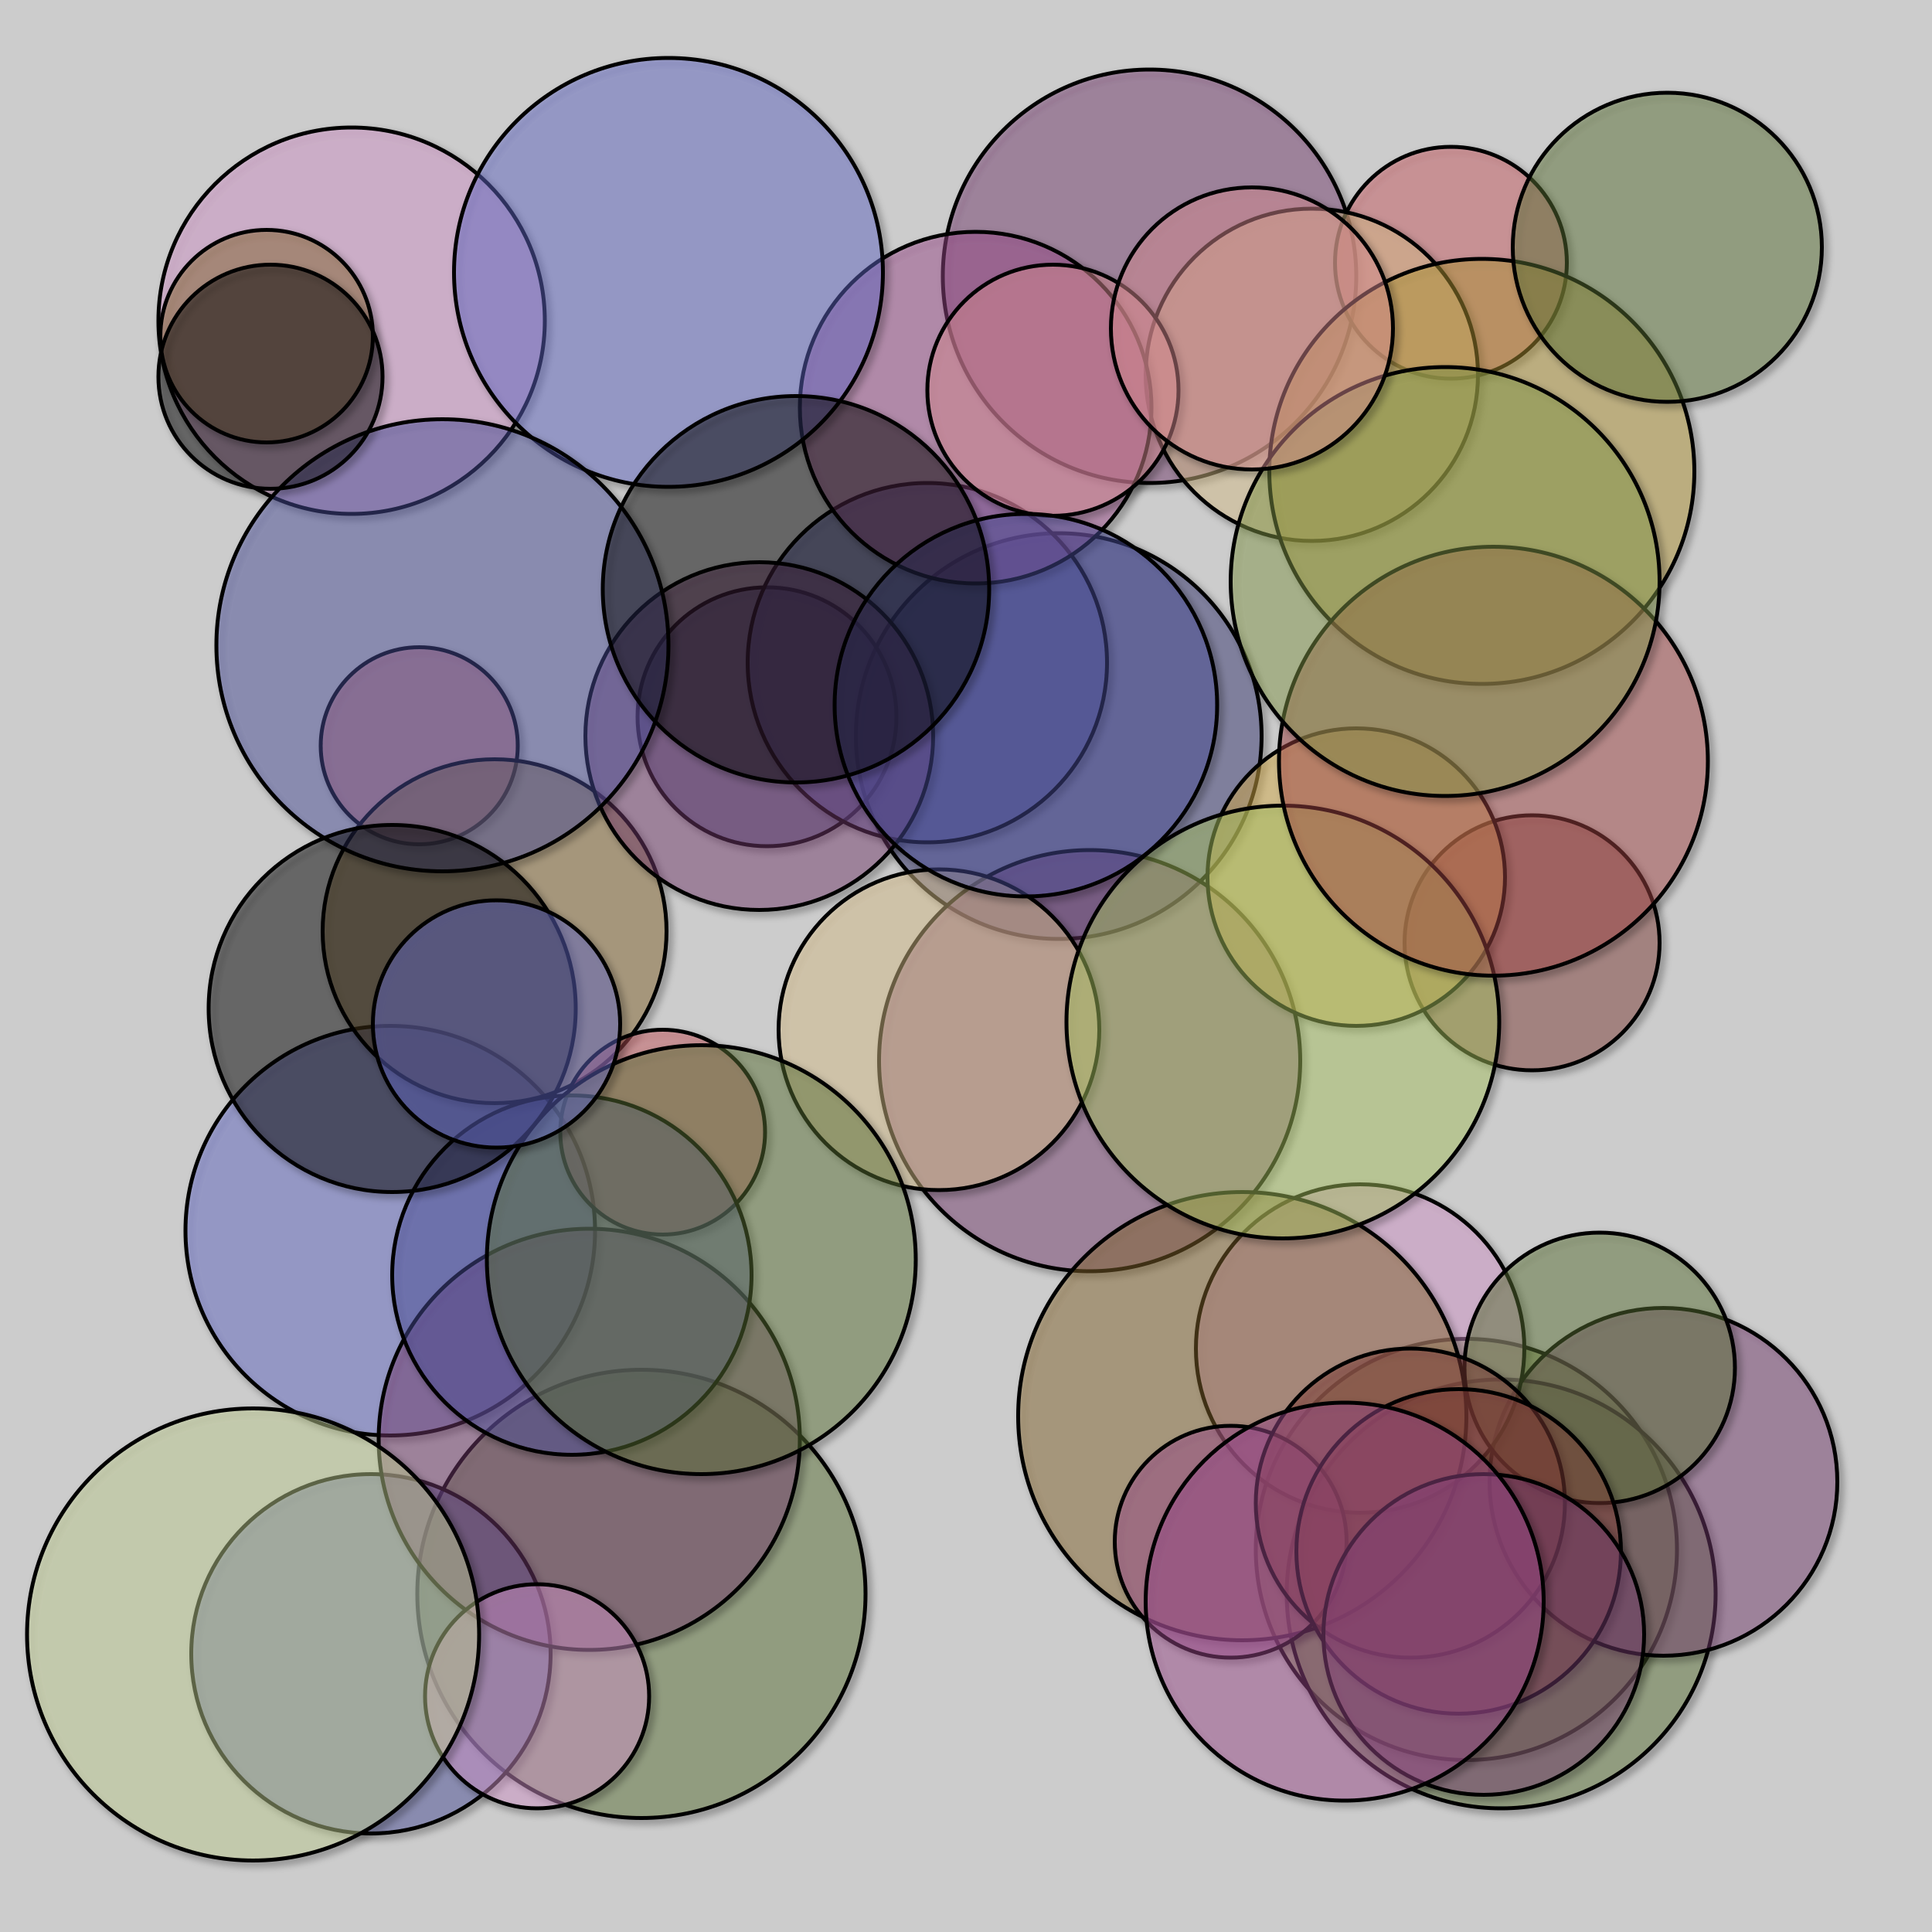
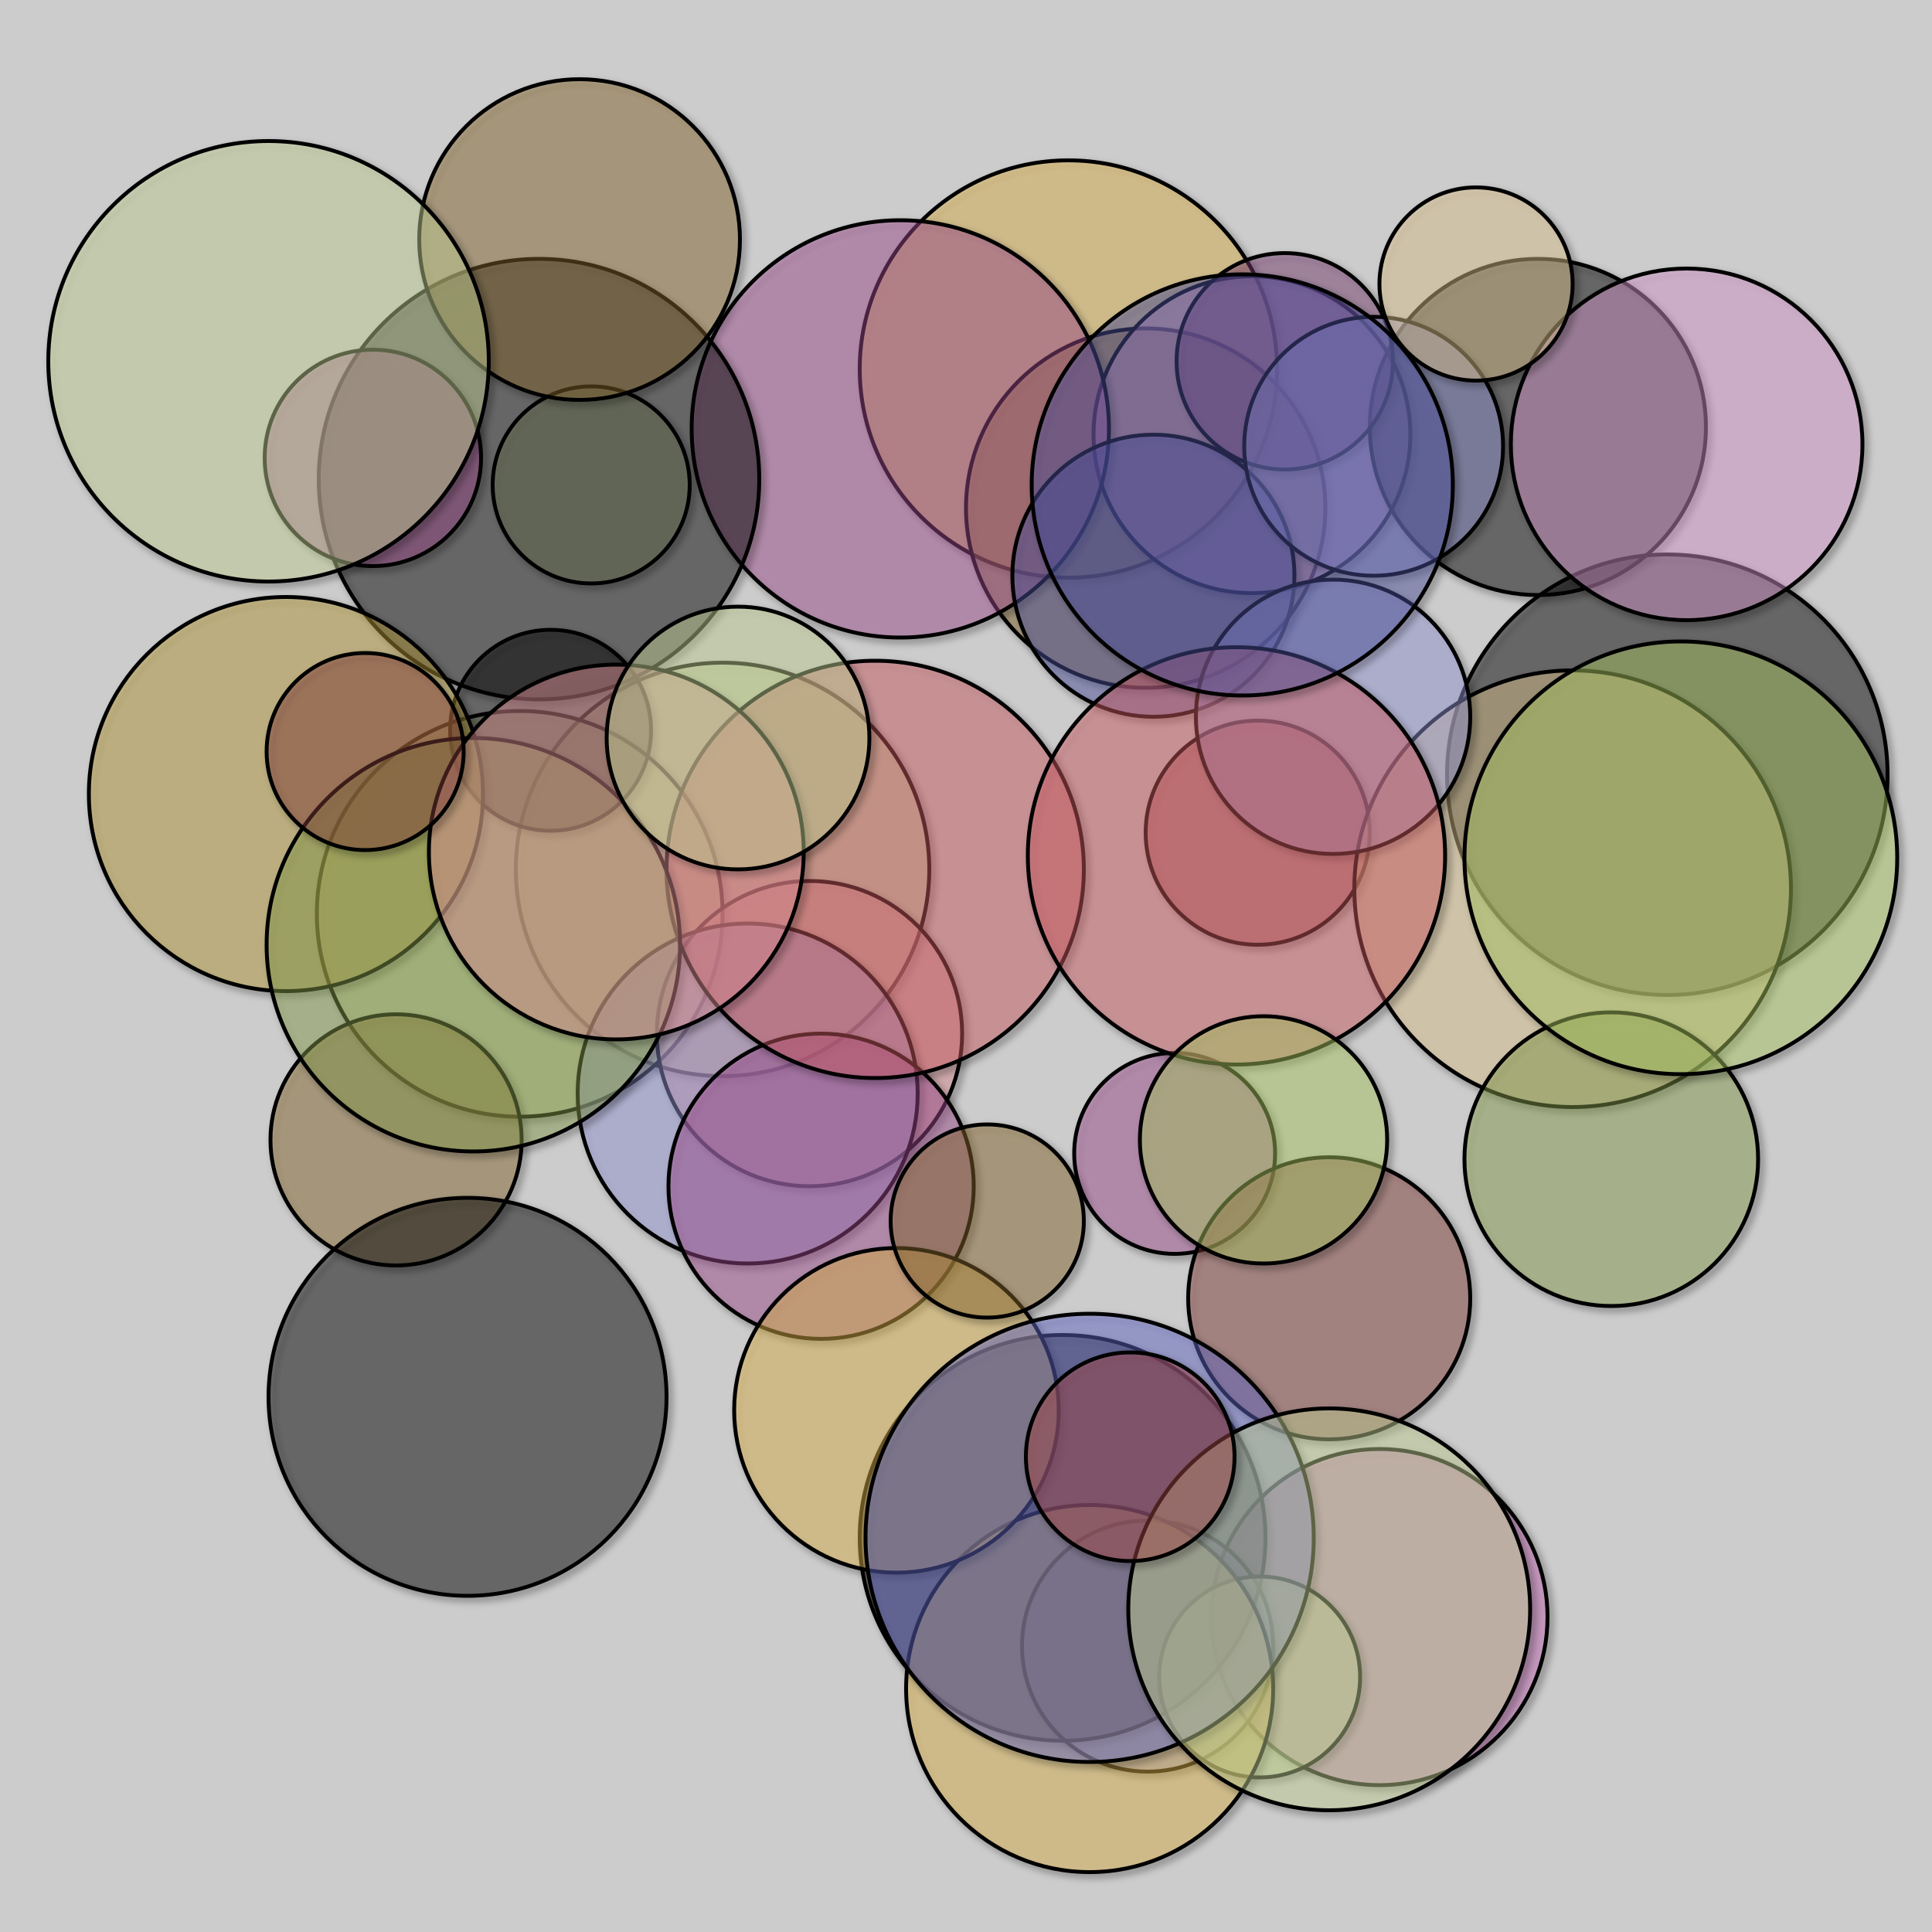
<svg xmlns="http://www.w3.org/2000/svg" viewBox="0 0 1000 1000" width="800" stroke="black" stroke-width="4">
  <filter id="shadow" color-interpolation-filters="sRGB">
    <feDropShadow dx="2" dy="2" stdDeviation="2" flood-opacity="0.4" />
  </filter>
  <filter id="shadow2" color-interpolation-filters="sRGB">
    <feDropShadow dx="0" dy="0" stdDeviation="5.5" flood-opacity=".8" />
  </filter>
  <g>
    <rect x="0" y="0" width="100%" height="100%" fill="#ccc" stroke-width="8" stroke="none" />
-     <circle cx="595" cy="143" r="107" fill="#7b4173" stroke="black" fill-opacity="0.4" filter="url(#shadow)" stroke-width="2" />
-     <circle cx="759" cy="802" r="109" fill="#8ca252" stroke="black" fill-opacity="0.4" filter="url(#shadow)" stroke-width="2" />
-     <circle cx="332" cy="825" r="116" fill="#637939" stroke="black" fill-opacity="0.4" filter="url(#shadow)" stroke-width="2" />
-     <circle cx="217" cy="386" r="51" fill="#d6616b" stroke="black" fill-opacity="0.4" filter="url(#shadow)" stroke-width="2" />
-     <circle cx="548" cy="381" r="105" fill="#393b79" stroke="black" fill-opacity="0.4" filter="url(#shadow)" stroke-width="2" />
-     <circle cx="751" cy="136" r="60" fill="#d6616b" stroke="black" fill-opacity="0.4" filter="url(#shadow)" stroke-width="2" />
-     <circle cx="679" cy="194" r="86" fill="#e7cb94" stroke="black" fill-opacity="0.4" filter="url(#shadow)" stroke-width="2" />
-     <circle cx="202" cy="637" r="106" fill="#6b6ecf" stroke="black" fill-opacity="0.4" filter="url(#shadow)" stroke-width="2" />
-     <circle cx="564" cy="549" r="109" fill="#7b4173" stroke="black" fill-opacity="0.4" filter="url(#shadow)" stroke-width="2" />
-     <circle cx="192" cy="856" r="93" fill="#5254a3" stroke="black" fill-opacity="0.4" filter="url(#shadow)" stroke-width="2" />
-     <circle cx="397" cy="371" r="67" fill="#393b79" stroke="black" fill-opacity="0.4" filter="url(#shadow)" stroke-width="2" />
-     <circle cx="256" cy="482" r="89" fill="#8c6d31" stroke="black" fill-opacity="0.4" filter="url(#shadow)" stroke-width="2" />
-     <circle cx="767" cy="244" r="110" fill="#bd9e39" stroke="black" fill-opacity="0.4" filter="url(#shadow)" stroke-width="2" />
-     <circle cx="777" cy="825" r="111" fill="#637939" stroke="black" fill-opacity="0.4" filter="url(#shadow)" stroke-width="2" />
-     <circle cx="305" cy="745" r="109" fill="#7b4173" stroke="black" fill-opacity="0.4" filter="url(#shadow)" stroke-width="2" />
-     <circle cx="861" cy="767" r="90" fill="#7b4173" stroke="black" fill-opacity="0.4" filter="url(#shadow)" stroke-width="2" />
-     <circle cx="182" cy="166" r="100" fill="#de9ed6" stroke="black" fill-opacity="0.4" filter="url(#shadow)" stroke-width="2" />
-     <circle cx="480" cy="343" r="93" fill="#5254a3" stroke="black" fill-opacity="0.4" filter="url(#shadow)" stroke-width="2" />
-     <circle cx="704" cy="698" r="85" fill="#de9ed6" stroke="black" fill-opacity="0.4" filter="url(#shadow)" stroke-width="2" />
-     <circle cx="486" cy="533" r="83" fill="#e7cb94" stroke="black" fill-opacity="0.4" filter="url(#shadow)" stroke-width="2" />
-     <circle cx="343" cy="586" r="53" fill="#d6616b" stroke="black" fill-opacity="0.4" filter="url(#shadow)" stroke-width="2" />
-     <circle cx="278" cy="878" r="58" fill="#de9ed6" stroke="black" fill-opacity="0.4" filter="url(#shadow)" stroke-width="2" />
-     <circle cx="793" cy="488" r="66" fill="#843c39" stroke="black" fill-opacity="0.4" filter="url(#shadow)" stroke-width="2" />
-     <circle cx="643" cy="733" r="116" fill="#8c6d31" stroke="black" fill-opacity="0.4" filter="url(#shadow)" stroke-width="2" />
-     <circle cx="393" cy="381" r="90" fill="#7b4173" stroke="black" fill-opacity="0.4" filter="url(#shadow)" stroke-width="2" />
-     <circle cx="296" cy="660" r="93" fill="#5254a3" stroke="black" fill-opacity="0.4" filter="url(#shadow)" stroke-width="2" />
-     <circle cx="828" cy="708" r="70" fill="#637939" stroke="black" fill-opacity="0.4" filter="url(#shadow)" stroke-width="2" />
-     <circle cx="637" cy="798" r="60" fill="#a55194" stroke="black" fill-opacity="0.4" filter="url(#shadow)" stroke-width="2" />
-     <circle cx="730" cy="778" r="80" fill="#843c39" stroke="black" fill-opacity="0.4" filter="url(#shadow)" stroke-width="2" />
-     <circle cx="702" cy="454" r="77" fill="#e7ba52" stroke="black" fill-opacity="0.4" filter="url(#shadow)" stroke-width="2" />
-     <circle cx="505" cy="211" r="91" fill="#a55194" stroke="black" fill-opacity="0.4" filter="url(#shadow)" stroke-width="2" />
-     <circle cx="545" cy="202" r="65" fill="#e7969c" stroke="black" fill-opacity="0.4" filter="url(#shadow)" stroke-width="2" />
-     <circle cx="863" cy="128" r="80" fill="#637939" stroke="black" fill-opacity="0.4" filter="url(#shadow)" stroke-width="2" />
-     <circle cx="664" cy="529" r="112" fill="#b5cf6b" stroke="black" fill-opacity="0.4" filter="url(#shadow)" stroke-width="2" />
-     <circle cx="755" cy="803" r="84" fill="#843c39" stroke="black" fill-opacity="0.4" filter="url(#shadow)" stroke-width="2" />
-     <circle cx="346" cy="141" r="111" fill="#6b6ecf" stroke="black" fill-opacity="0.4" filter="url(#shadow)" stroke-width="2" />
-     <circle cx="531" cy="365" r="99" fill="#5254a3" stroke="black" fill-opacity="0.4" filter="url(#shadow)" stroke-width="2" />
-     <circle cx="138" cy="174" r="55" fill="#8c6d31" stroke="black" fill-opacity="0.4" filter="url(#shadow)" stroke-width="2" />
-     <circle cx="363" cy="652" r="111" fill="#637939" stroke="black" fill-opacity="0.4" filter="url(#shadow)" stroke-width="2" />
-     <circle cx="131" cy="846" r="117" fill="#cedb9c" stroke="black" fill-opacity="0.4" filter="url(#shadow)" stroke-width="2" />
-     <circle cx="229" cy="334" r="117" fill="#5254a3" stroke="black" fill-opacity="0.4" filter="url(#shadow)" stroke-width="2" />
-     <circle cx="140" cy="195" r="58" fill="" stroke="black" fill-opacity="0.4" filter="url(#shadow)" stroke-width="2" />
-     <circle cx="412" cy="305" r="100" fill="" stroke="black" fill-opacity="0.4" filter="url(#shadow)" stroke-width="2" />
-     <circle cx="203" cy="522" r="95" fill="" stroke="black" fill-opacity="0.4" filter="url(#shadow)" stroke-width="2" />
-     <circle cx="773" cy="394" r="111" fill="#ad494a" stroke="black" fill-opacity="0.4" filter="url(#shadow)" stroke-width="2" />
-     <circle cx="748" cy="301" r="111" fill="#8ca252" stroke="black" fill-opacity="0.4" filter="url(#shadow)" stroke-width="2" />
-     <circle cx="768" cy="846" r="83" fill="#7b4173" stroke="black" fill-opacity="0.4" filter="url(#shadow)" stroke-width="2" />
-     <circle cx="696" cy="829" r="103" fill="#a55194" stroke="black" fill-opacity="0.4" filter="url(#shadow)" stroke-width="2" />
-     <circle cx="648" cy="170" r="73" fill="#e7969c" stroke="black" fill-opacity="0.4" filter="url(#shadow)" stroke-width="2" />
-     <circle cx="257" cy="530" r="64" fill="#6b6ecf" stroke="black" fill-opacity="0.4" filter="url(#shadow)" stroke-width="2" />
+     <circle cx="374" cy="450" r="107" fill="#cedb9c" stroke="black" fill-opacity="0.4" filter="url(#shadow)" stroke-width="2" />
+     <circle cx="553" cy="191" r="108" fill="#e7ba52" stroke="black" fill-opacity="0.4" filter="url(#shadow)" stroke-width="2" />
+     <circle cx="593" cy="263" r="93" fill="#8c6d31" stroke="black" fill-opacity="0.4" filter="url(#shadow)" stroke-width="2" />
+     <circle cx="648" cy="225" r="82" fill="#de9ed6" stroke="black" fill-opacity="0.4" filter="url(#shadow)" stroke-width="2" />
+     <circle cx="863" cy="401" r="114" fill="" stroke="black" fill-opacity="0.4" filter="url(#shadow)" stroke-width="2" />
+     <circle cx="651" cy="431" r="58" fill="#ad494a" stroke="black" fill-opacity="0.4" filter="url(#shadow)" stroke-width="2" />
+     <circle cx="269" cy="473" r="105" fill="#cedb9c" stroke="black" fill-opacity="0.4" filter="url(#shadow)" stroke-width="2" />
+     <circle cx="306" cy="251" r="51" fill="#cedb9c" stroke="black" fill-opacity="0.4" filter="url(#shadow)" stroke-width="2" />
+     <circle cx="714" cy="837" r="87" fill="#ce6dbd" stroke="black" fill-opacity="0.4" filter="url(#shadow)" stroke-width="2" />
+     <circle cx="466" cy="222" r="108" fill="#a55194" stroke="black" fill-opacity="0.4" filter="url(#shadow)" stroke-width="2" />
+     <circle cx="285" cy="378" r="52" fill="" stroke="black" fill-opacity="0.4" filter="url(#shadow)" stroke-width="2" />
+     <circle cx="594" cy="852" r="65" fill="#9c9ede" stroke="black" fill-opacity="0.4" filter="url(#shadow)" stroke-width="2" />
+     <circle cx="814" cy="460" r="113" fill="#e7cb94" stroke="black" fill-opacity="0.4" filter="url(#shadow)" stroke-width="2" />
+     <circle cx="550" cy="796" r="105" fill="" stroke="black" fill-opacity="0.4" filter="url(#shadow)" stroke-width="2" />
+     <circle cx="279" cy="248" r="114" fill="" stroke="black" fill-opacity="0.4" filter="url(#shadow)" stroke-width="2" />
+     <circle cx="834" cy="600" r="76" fill="#8ca252" stroke="black" fill-opacity="0.4" filter="url(#shadow)" stroke-width="2" />
+     <circle cx="652" cy="868" r="52" fill="#cedb9c" stroke="black" fill-opacity="0.4" filter="url(#shadow)" stroke-width="2" />
+     <circle cx="419" cy="535" r="79" fill="#e7969c" stroke="black" fill-opacity="0.4" filter="url(#shadow)" stroke-width="2" />
+     <circle cx="148" cy="411" r="102" fill="#bd9e39" stroke="black" fill-opacity="0.4" filter="url(#shadow)" stroke-width="2" />
+     <circle cx="387" cy="566" r="88" fill="#9c9ede" stroke="black" fill-opacity="0.4" filter="url(#shadow)" stroke-width="2" />
+     <circle cx="597" cy="298" r="73" fill="#5254a3" stroke="black" fill-opacity="0.4" filter="url(#shadow)" stroke-width="2" />
+     <circle cx="193" cy="237" r="56" fill="#a55194" stroke="black" fill-opacity="0.4" filter="url(#shadow)" stroke-width="2" />
+     <circle cx="205" cy="590" r="65" fill="#8c6d31" stroke="black" fill-opacity="0.4" filter="url(#shadow)" stroke-width="2" />
+     <circle cx="242" cy="723" r="103" fill="" stroke="black" fill-opacity="0.4" filter="url(#shadow)" stroke-width="2" />
+     <circle cx="425" cy="614" r="79" fill="#a55194" stroke="black" fill-opacity="0.4" filter="url(#shadow)" stroke-width="2" />
+     <circle cx="453" cy="450" r="108" fill="#d6616b" stroke="black" fill-opacity="0.4" filter="url(#shadow)" stroke-width="2" />
+     <circle cx="564" cy="874" r="95" fill="#e7ba52" stroke="black" fill-opacity="0.4" filter="url(#shadow)" stroke-width="2" />
+     <circle cx="608" cy="597" r="52" fill="#a55194" stroke="black" fill-opacity="0.4" filter="url(#shadow)" stroke-width="2" />
+     <circle cx="245" cy="489" r="107" fill="#8ca252" stroke="black" fill-opacity="0.4" filter="url(#shadow)" stroke-width="2" />
+     <circle cx="464" cy="730" r="84" fill="#e7ba52" stroke="black" fill-opacity="0.4" filter="url(#shadow)" stroke-width="2" />
+     <circle cx="690" cy="371" r="71" fill="#9c9ede" stroke="black" fill-opacity="0.4" filter="url(#shadow)" stroke-width="2" />
+     <circle cx="688" cy="672" r="73" fill="#843c39" stroke="black" fill-opacity="0.4" filter="url(#shadow)" stroke-width="2" />
+     <circle cx="319" cy="441" r="97" fill="#e7969c" stroke="black" fill-opacity="0.4" filter="url(#shadow)" stroke-width="2" />
+     <circle cx="796" cy="221" r="87" fill="" stroke="black" fill-opacity="0.4" filter="url(#shadow)" stroke-width="2" />
+     <circle cx="640" cy="443" r="108" fill="#d6616b" stroke="black" fill-opacity="0.4" filter="url(#shadow)" stroke-width="2" />
+     <circle cx="189" cy="389" r="51" fill="#843c39" stroke="black" fill-opacity="0.4" filter="url(#shadow)" stroke-width="2" />
+     <circle cx="873" cy="230" r="91" fill="#de9ed6" stroke="black" fill-opacity="0.4" filter="url(#shadow)" stroke-width="2" />
+     <circle cx="300" cy="124" r="83" fill="#8c6d31" stroke="black" fill-opacity="0.4" filter="url(#shadow)" stroke-width="2" />
+     <circle cx="564" cy="796" r="116" fill="#6b6ecf" stroke="black" fill-opacity="0.4" filter="url(#shadow)" stroke-width="2" />
+     <circle cx="665" cy="187" r="56" fill="#7b4173" stroke="black" fill-opacity="0.4" filter="url(#shadow)" stroke-width="2" />
+     <circle cx="711" cy="231" r="67" fill="#9c9ede" stroke="black" fill-opacity="0.4" filter="url(#shadow)" stroke-width="2" />
+     <circle cx="643" cy="251" r="109" fill="#5254a3" stroke="black" fill-opacity="0.4" filter="url(#shadow)" stroke-width="2" />
+     <circle cx="688" cy="833" r="104" fill="#cedb9c" stroke="black" fill-opacity="0.4" filter="url(#shadow)" stroke-width="2" />
+     <circle cx="511" cy="632" r="50" fill="#8c6d31" stroke="black" fill-opacity="0.4" filter="url(#shadow)" stroke-width="2" />
+     <circle cx="870" cy="444" r="112" fill="#b5cf6b" stroke="black" fill-opacity="0.4" filter="url(#shadow)" stroke-width="2" />
+     <circle cx="585" cy="754" r="54" fill="#ad494a" stroke="black" fill-opacity="0.4" filter="url(#shadow)" stroke-width="2" />
+     <circle cx="654" cy="590" r="64" fill="#b5cf6b" stroke="black" fill-opacity="0.4" filter="url(#shadow)" stroke-width="2" />
+     <circle cx="139" cy="187" r="114" fill="#cedb9c" stroke="black" fill-opacity="0.4" filter="url(#shadow)" stroke-width="2" />
+     <circle cx="382" cy="382" r="68" fill="#cedb9c" stroke="black" fill-opacity="0.4" filter="url(#shadow)" stroke-width="2" />
+     <circle cx="764" cy="147" r="50" fill="#e7cb94" stroke="black" fill-opacity="0.4" filter="url(#shadow)" stroke-width="2" />
  </g>
</svg>
